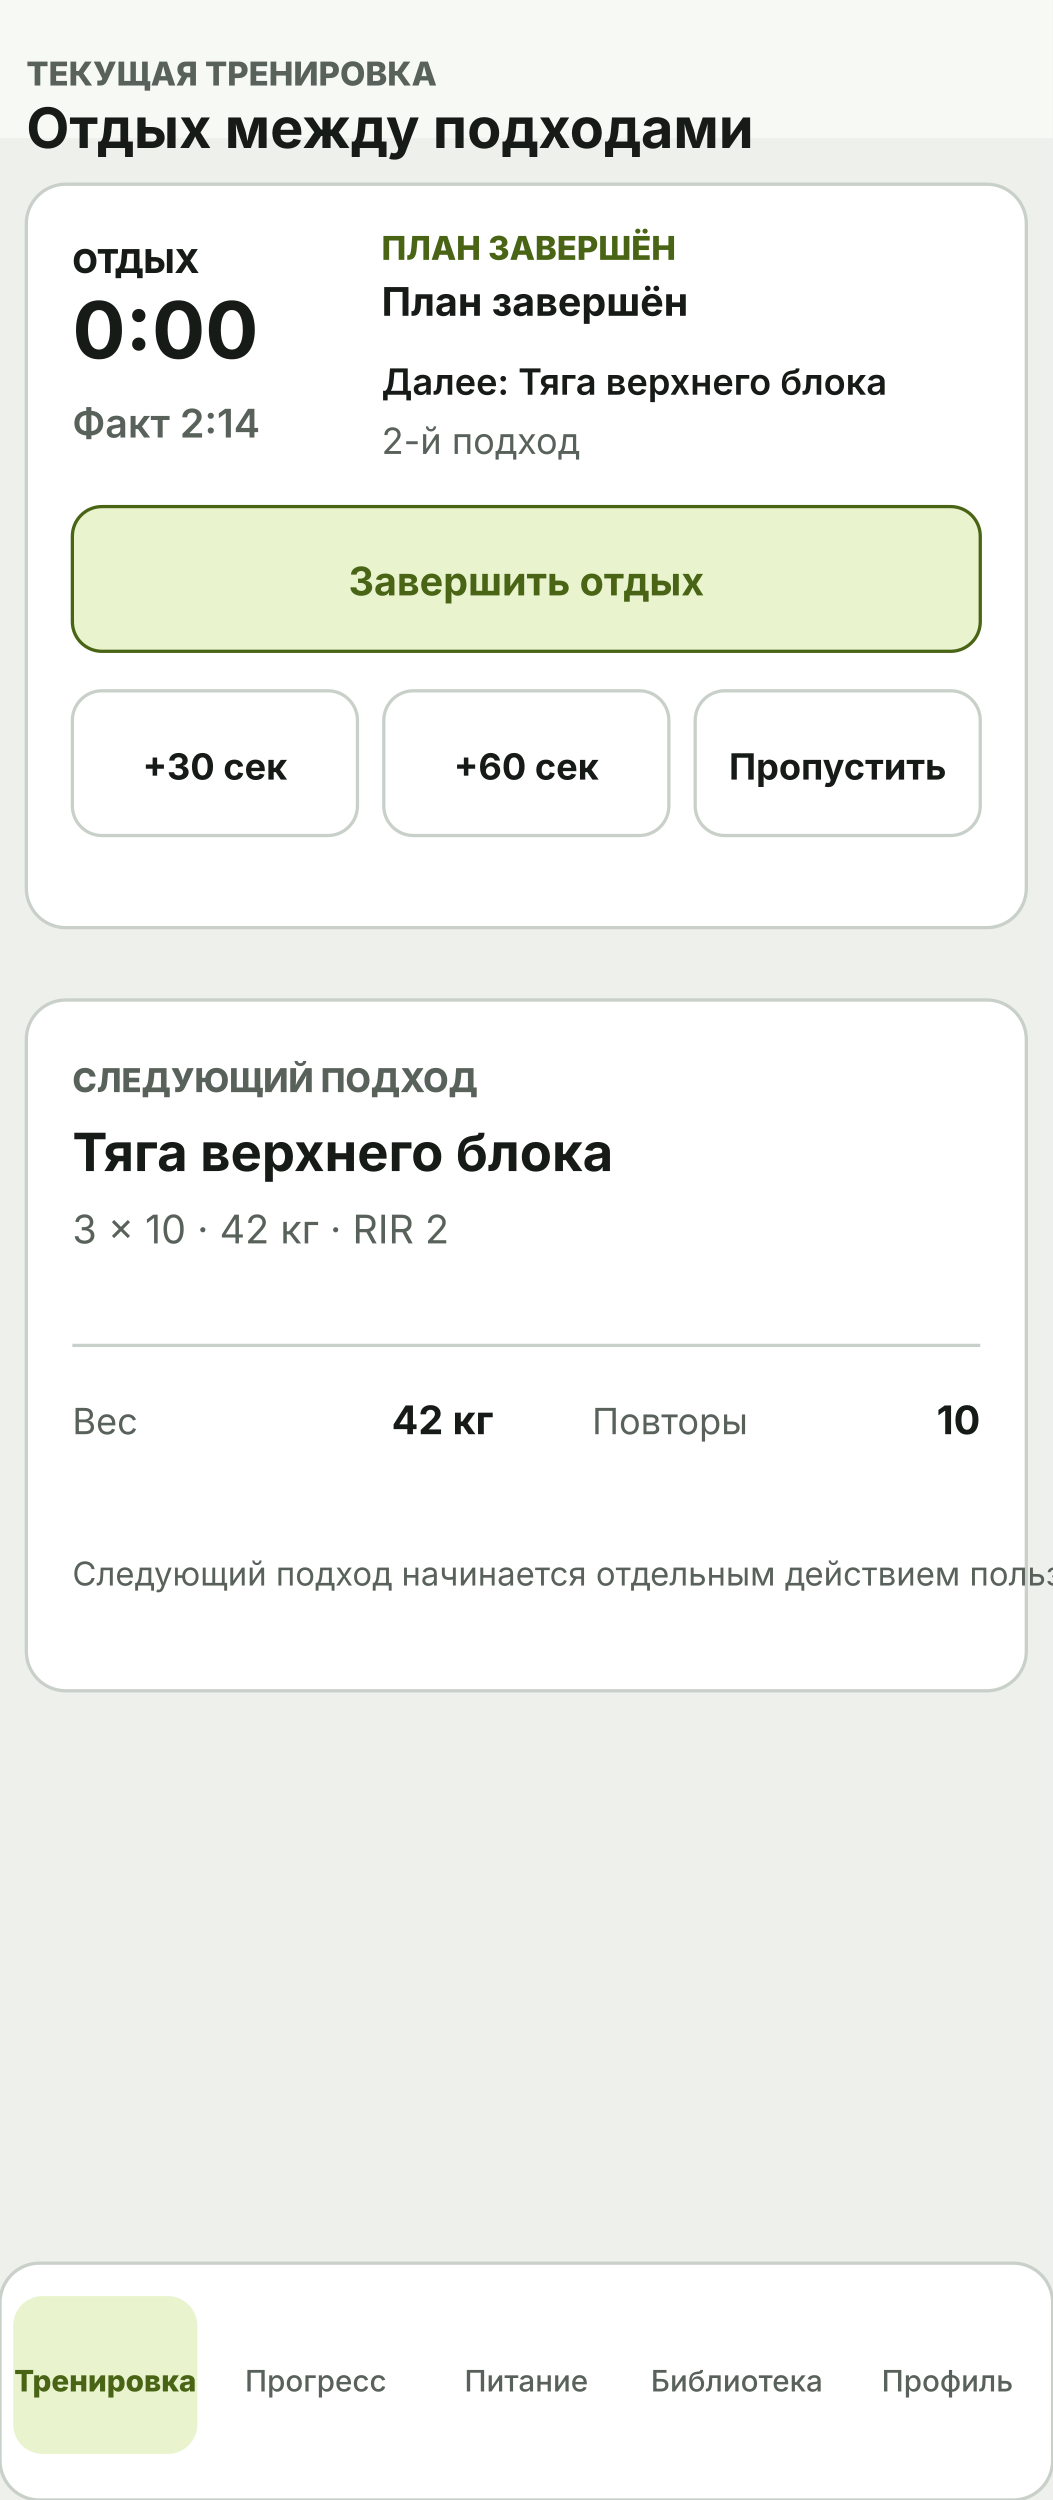
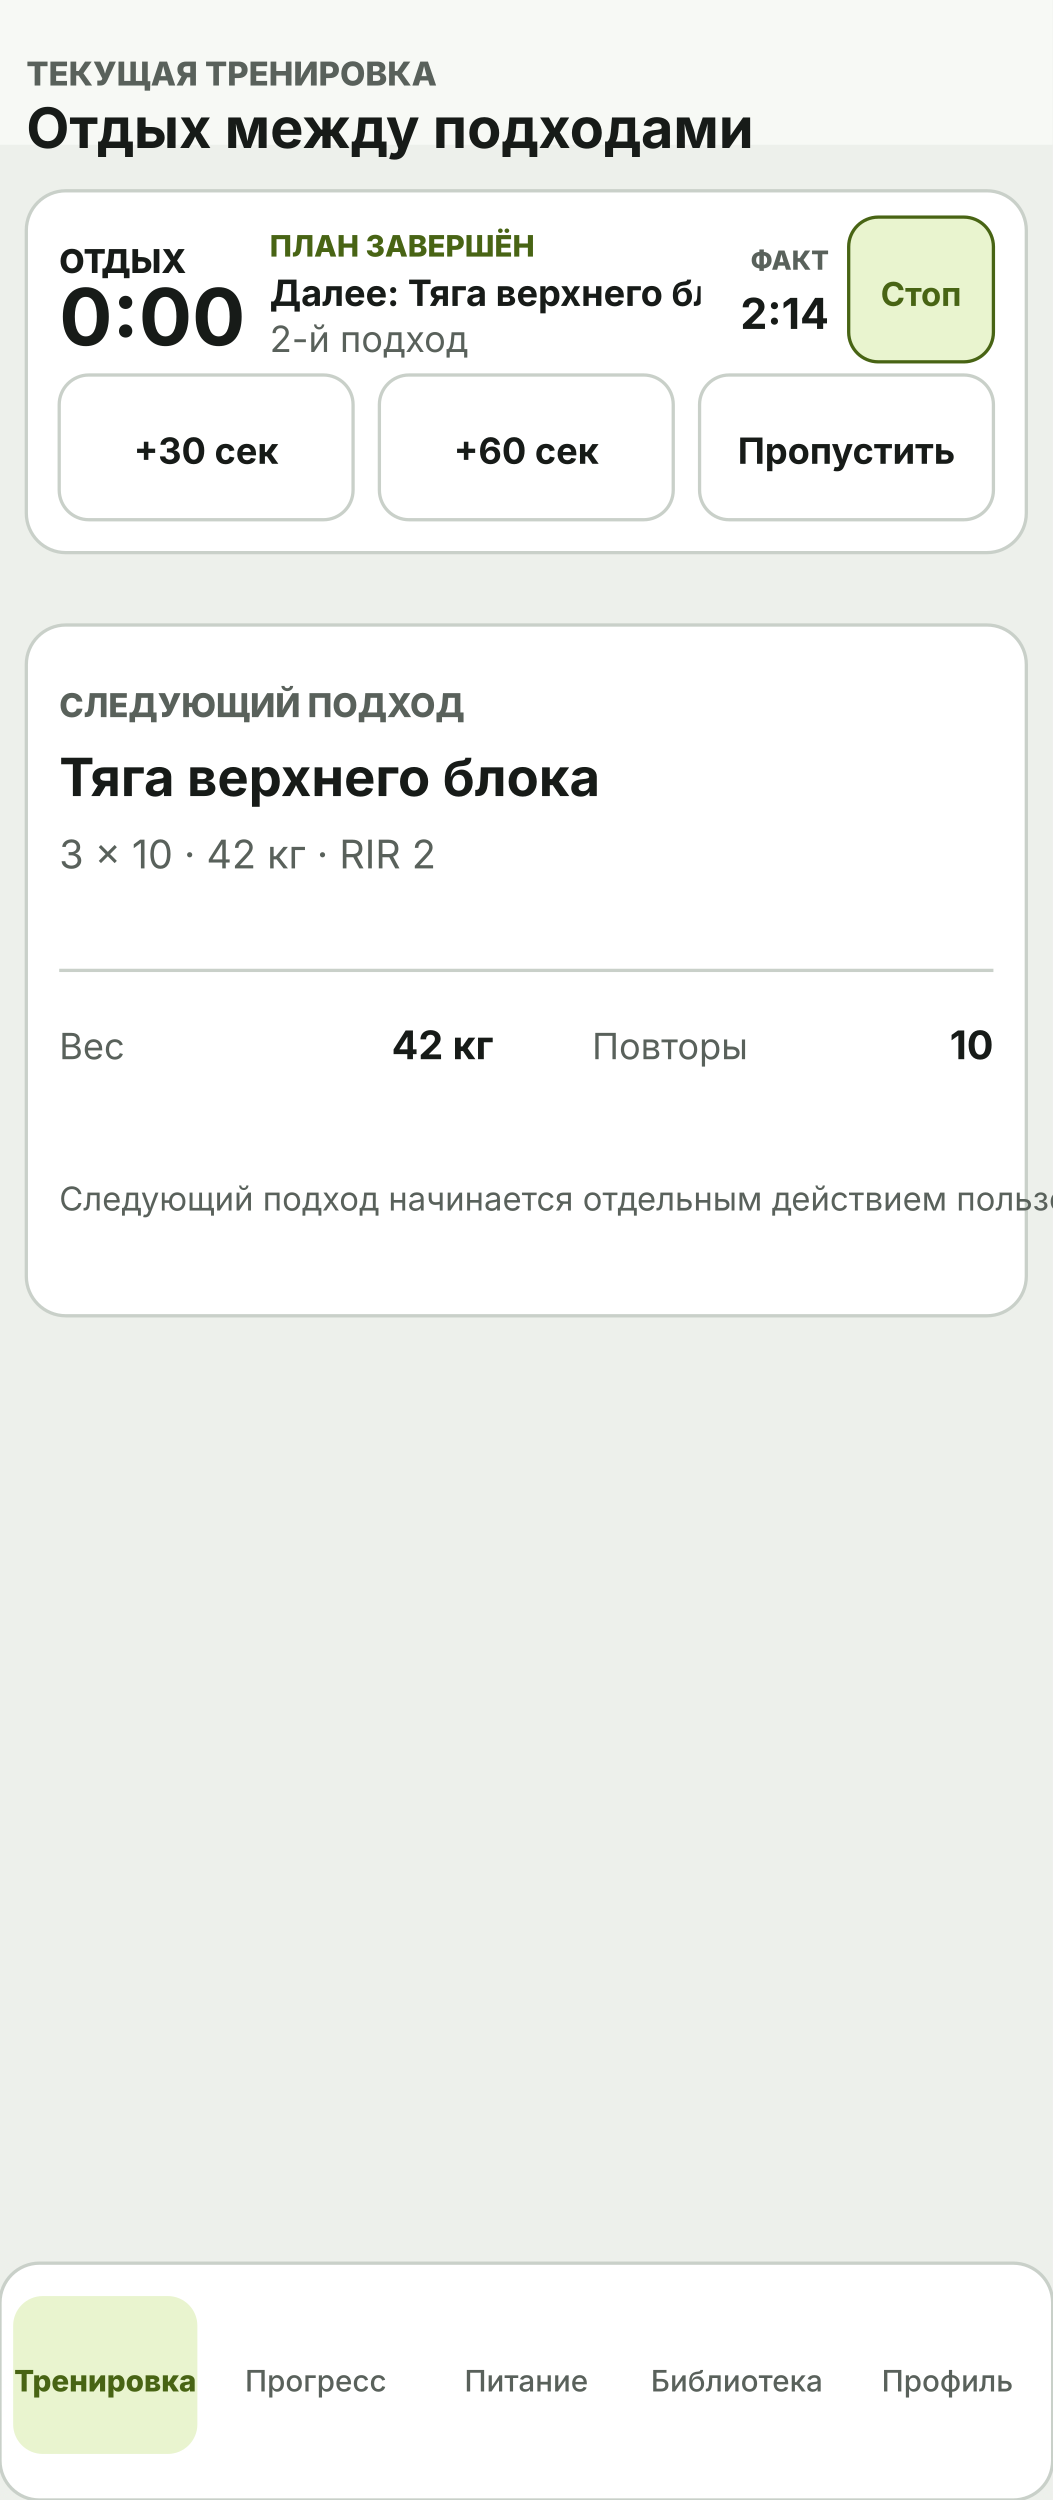
<svg xmlns="http://www.w3.org/2000/svg" width="320" height="760" viewBox="0 0 320 760" role="img" aria-labelledby="title desc">
+   <defs>
+     <clipPath id="next-copy-320-light-overtime">
+       <rect x="82" y="66" width="131" height="44" />
+     </clipPath>
+   </defs>
  <rect width="320" height="760" fill="#edf0eb" />
-   <rect x="0" y="0" width="320" height="42" fill="#f7f9f5" />
+   <rect x="0" y="0" width="320" height="44" fill="#f7f9f5" />
  <text x="8" y="26" fill="#59615b" font-family="Inter,system-ui,-apple-system,BlinkMacSystemFont,'Segoe UI',sans-serif" font-size="10" font-weight="800" text-anchor="start">ТЕКУЩАЯ ТРЕНИРОВКА</text>
  <text x="8" y="45" fill="#171b18" font-family="Inter,system-ui,-apple-system,BlinkMacSystemFont,'Segoe UI',sans-serif" font-size="17" font-weight="700" text-anchor="start">Отдых между подходами</text>
-   <rect x="8" y="56" width="304" height="226" rx="12" fill="#ffffff" stroke="#c9d0c9" />
-   <text x="22" y="83" fill="#171b18" font-family="Inter,system-ui,-apple-system,BlinkMacSystemFont,'Segoe UI',sans-serif" font-size="10" font-weight="800" text-anchor="start">ОТДЫХ</text>
-   <text x="22" y="109" fill="#171b18" font-family="Inter,system-ui,-apple-system,BlinkMacSystemFont,'Segoe UI',sans-serif" font-size="24" font-weight="750" text-anchor="start">0:00</text>
-   <text x="22" y="133" fill="#59615b" font-family="Inter,system-ui,-apple-system,BlinkMacSystemFont,'Segoe UI',sans-serif" font-size="12" font-weight="600" text-anchor="start">Факт 2:14</text>
-   <text x="116" y="79" fill="#486414" font-family="Inter,system-ui,-apple-system,BlinkMacSystemFont,'Segoe UI',sans-serif" font-size="10" font-weight="800" text-anchor="start">ПЛАН ЗАВЕРШЁН</text>
-   <text x="116" y="96" fill="#171b18" font-family="Inter,system-ui,-apple-system,BlinkMacSystemFont,'Segoe UI',sans-serif" font-size="12" font-weight="650" text-anchor="start">План завершён</text>
-   <text x="116" y="120" fill="#171b18" font-family="Inter,system-ui,-apple-system,BlinkMacSystemFont,'Segoe UI',sans-serif" font-size="11" font-weight="600" text-anchor="start">Далее: Тяга верхнего блока</text>
-   <text x="116" y="138" fill="#59615b" font-family="Inter,system-ui,-apple-system,BlinkMacSystemFont,'Segoe UI',sans-serif" font-size="11" font-weight="400" text-anchor="start">2-й подход</text>
-   <rect x="22" y="154" width="276" height="44" rx="9" fill="#e9f4cf" stroke="#486414" />
-   <text x="160" y="181" fill="#486414" font-family="Inter,system-ui,-apple-system,BlinkMacSystemFont,'Segoe UI',sans-serif" font-size="12" font-weight="750" text-anchor="middle">Завершить отдых</text>
-   <rect x="22" y="210" width="86.667" height="44" rx="9" fill="none" stroke="#c9d0c9" />
-   <text x="65.333" y="237" fill="#171b18" font-family="Inter,system-ui,-apple-system,BlinkMacSystemFont,'Segoe UI',sans-serif" font-size="11" font-weight="700" text-anchor="middle">+30 сек</text>
-   <rect x="116.667" y="210" width="86.667" height="44" rx="9" fill="none" stroke="#c9d0c9" />
-   <text x="160" y="237" fill="#171b18" font-family="Inter,system-ui,-apple-system,BlinkMacSystemFont,'Segoe UI',sans-serif" font-size="11" font-weight="700" text-anchor="middle">+60 сек</text>
-   <rect x="211.333" y="210" width="86.667" height="44" rx="9" fill="none" stroke="#c9d0c9" />
-   <text x="254.667" y="237" fill="#171b18" font-family="Inter,system-ui,-apple-system,BlinkMacSystemFont,'Segoe UI',sans-serif" font-size="11" font-weight="700" text-anchor="middle">Пропустить</text>
-   <rect x="8" y="304" width="304" height="210" rx="12" fill="#ffffff" stroke="#c9d0c9" />
-   <text x="22" y="332" fill="#59615b" font-family="Inter,system-ui,-apple-system,BlinkMacSystemFont,'Segoe UI',sans-serif" font-size="10" font-weight="800" text-anchor="start">СЛЕДУЮЩИЙ ПОДХОД</text>
-   <text x="22" y="356" fill="#171b18" font-family="Inter,system-ui,-apple-system,BlinkMacSystemFont,'Segoe UI',sans-serif" font-size="16" font-weight="700" text-anchor="start">Тяга верхнего блока</text>
-   <text x="22" y="378" fill="#59615b" font-family="Inter,system-ui,-apple-system,BlinkMacSystemFont,'Segoe UI',sans-serif" font-size="12" font-weight="400" text-anchor="start">3 × 10 · 42 кг · RIR 2</text>
-   <line x1="22" y1="409" x2="298" y2="409" stroke="#c9d0c9" />
-   <text x="22" y="436" fill="#59615b" font-family="Inter,system-ui,-apple-system,BlinkMacSystemFont,'Segoe UI',sans-serif" font-size="11" font-weight="400" text-anchor="start">Вес</text>
-   <text x="150" y="436" fill="#171b18" font-family="Inter,system-ui,-apple-system,BlinkMacSystemFont,'Segoe UI',sans-serif" font-size="12" font-weight="700" text-anchor="end">42 кг</text>
-   <text x="180" y="436" fill="#59615b" font-family="Inter,system-ui,-apple-system,BlinkMacSystemFont,'Segoe UI',sans-serif" font-size="11" font-weight="400" text-anchor="start">Повторы</text>
-   <text x="298" y="436" fill="#171b18" font-family="Inter,system-ui,-apple-system,BlinkMacSystemFont,'Segoe UI',sans-serif" font-size="12" font-weight="700" text-anchor="end">10</text>
-   <text x="22" y="482" fill="#59615b" font-family="Inter,system-ui,-apple-system,BlinkMacSystemFont,'Segoe UI',sans-serif" font-size="10" font-weight="400" text-anchor="start">Следующий подход начинается отдельным действием пользователя.</text>
+   <rect x="8" y="58" width="304" height="110" rx="12" fill="#ffffff" stroke="#c9d0c9" />
+   <text x="18" y="83" fill="#171b18" font-family="Inter,system-ui,-apple-system,BlinkMacSystemFont,'Segoe UI',sans-serif" font-size="10" font-weight="800" text-anchor="start">ОТДЫХ</text>
+   <text x="18" y="105" fill="#171b18" font-family="Inter,system-ui,-apple-system,BlinkMacSystemFont,'Segoe UI',sans-serif" font-size="24" font-weight="750" text-anchor="start">0:00</text>
+   <text x="82" y="78" fill="#486414" font-family="Inter,system-ui,-apple-system,BlinkMacSystemFont,'Segoe UI',sans-serif" font-size="9" font-weight="800" text-anchor="start">ПЛАН ЗАВЕРШЁН</text>
+   <g clip-path="url(#next-copy-320-light-overtime)">
+     <text x="82" y="93" fill="#171b18" font-family="Inter,system-ui,-apple-system,BlinkMacSystemFont,'Segoe UI',sans-serif" font-size="11" font-weight="650" text-anchor="start">Далее: Тяга верхнего блока — повторный тяжёлый подход</text>
+     <text x="82" y="107" fill="#59615b" font-family="Inter,system-ui,-apple-system,BlinkMacSystemFont,'Segoe UI',sans-serif" font-size="11" font-weight="400" text-anchor="start">2-й подход</text>
+   </g>
+   <text x="252" y="82" fill="#59615b" font-family="Inter,system-ui,-apple-system,BlinkMacSystemFont,'Segoe UI',sans-serif" font-size="8" font-weight="800" text-anchor="end">ФАКТ</text>
+   <text x="252" y="100" fill="#171b18" font-family="Inter,system-ui,-apple-system,BlinkMacSystemFont,'Segoe UI',sans-serif" font-size="13" font-weight="750" text-anchor="end">2:14</text>
+   <rect x="258" y="66" width="44" height="44" rx="9" fill="#e9f4cf" stroke="#486414" />
+   <text x="280" y="93" fill="#486414" font-family="Inter,system-ui,-apple-system,BlinkMacSystemFont,'Segoe UI',sans-serif" font-size="10" font-weight="750" text-anchor="middle">Стоп</text>
+   <rect x="18" y="114" width="89.333" height="44" rx="9" fill="none" stroke="#c9d0c9" />
+   <text x="62.667" y="141" fill="#171b18" font-family="Inter,system-ui,-apple-system,BlinkMacSystemFont,'Segoe UI',sans-serif" font-size="11" font-weight="700" text-anchor="middle">+30 сек</text>
+   <rect x="115.333" y="114" width="89.333" height="44" rx="9" fill="none" stroke="#c9d0c9" />
+   <text x="160" y="141" fill="#171b18" font-family="Inter,system-ui,-apple-system,BlinkMacSystemFont,'Segoe UI',sans-serif" font-size="11" font-weight="700" text-anchor="middle">+60 сек</text>
+   <rect x="212.667" y="114" width="89.333" height="44" rx="9" fill="none" stroke="#c9d0c9" />
+   <text x="257.333" y="141" fill="#171b18" font-family="Inter,system-ui,-apple-system,BlinkMacSystemFont,'Segoe UI',sans-serif" font-size="11" font-weight="700" text-anchor="middle">Пропустить</text>
+   <rect x="8" y="190" width="304" height="210" rx="12" fill="#ffffff" stroke="#c9d0c9" />
+   <text x="18" y="218" fill="#59615b" font-family="Inter,system-ui,-apple-system,BlinkMacSystemFont,'Segoe UI',sans-serif" font-size="10" font-weight="800" text-anchor="start">СЛЕДУЮЩИЙ ПОДХОД</text>
+   <text x="18" y="242" fill="#171b18" font-family="Inter,system-ui,-apple-system,BlinkMacSystemFont,'Segoe UI',sans-serif" font-size="16" font-weight="700" text-anchor="start">Тяга верхнего блока</text>
+   <text x="18" y="264" fill="#59615b" font-family="Inter,system-ui,-apple-system,BlinkMacSystemFont,'Segoe UI',sans-serif" font-size="12" font-weight="400" text-anchor="start">3 × 10 · 42 кг · RIR 2</text>
+   <line x1="18" y1="295" x2="302" y2="295" stroke="#c9d0c9" />
+   <text x="18" y="322" fill="#59615b" font-family="Inter,system-ui,-apple-system,BlinkMacSystemFont,'Segoe UI',sans-serif" font-size="11" font-weight="400" text-anchor="start">Вес</text>
+   <text x="150" y="322" fill="#171b18" font-family="Inter,system-ui,-apple-system,BlinkMacSystemFont,'Segoe UI',sans-serif" font-size="12" font-weight="700" text-anchor="end">42 кг</text>
+   <text x="180" y="322" fill="#59615b" font-family="Inter,system-ui,-apple-system,BlinkMacSystemFont,'Segoe UI',sans-serif" font-size="11" font-weight="400" text-anchor="start">Повторы</text>
+   <text x="302" y="322" fill="#171b18" font-family="Inter,system-ui,-apple-system,BlinkMacSystemFont,'Segoe UI',sans-serif" font-size="12" font-weight="700" text-anchor="end">10</text>
+   <text x="18" y="368" fill="#59615b" font-family="Inter,system-ui,-apple-system,BlinkMacSystemFont,'Segoe UI',sans-serif" font-size="10" font-weight="400" text-anchor="start">Следующий подход начинается отдельным действием пользователя.</text>
  <rect x="0" y="688" width="320" height="72" rx="12" fill="#ffffff" stroke="#c9d0c9" />
  <rect x="4" y="698" width="56" height="48" rx="9" fill="#e9f4cf" stroke="none" />
  <text x="32" y="727" fill="#486414" font-family="Inter,system-ui,-apple-system,BlinkMacSystemFont,'Segoe UI',sans-serif" font-size="9" font-weight="800" text-anchor="middle">Тренировка</text>
  <text x="96" y="727" fill="#59615b" font-family="Inter,system-ui,-apple-system,BlinkMacSystemFont,'Segoe UI',sans-serif" font-size="9" font-weight="500" text-anchor="middle">Прогресс</text>
  <text x="160" y="727" fill="#59615b" font-family="Inter,system-ui,-apple-system,BlinkMacSystemFont,'Segoe UI',sans-serif" font-size="9" font-weight="500" text-anchor="middle">Питание</text>
  <text x="224" y="727" fill="#59615b" font-family="Inter,system-ui,-apple-system,BlinkMacSystemFont,'Segoe UI',sans-serif" font-size="9" font-weight="500" text-anchor="middle">Библиотека</text>
  <text x="288" y="727" fill="#59615b" font-family="Inter,system-ui,-apple-system,BlinkMacSystemFont,'Segoe UI',sans-serif" font-size="9" font-weight="500" text-anchor="middle">Профиль</text>
</svg>
